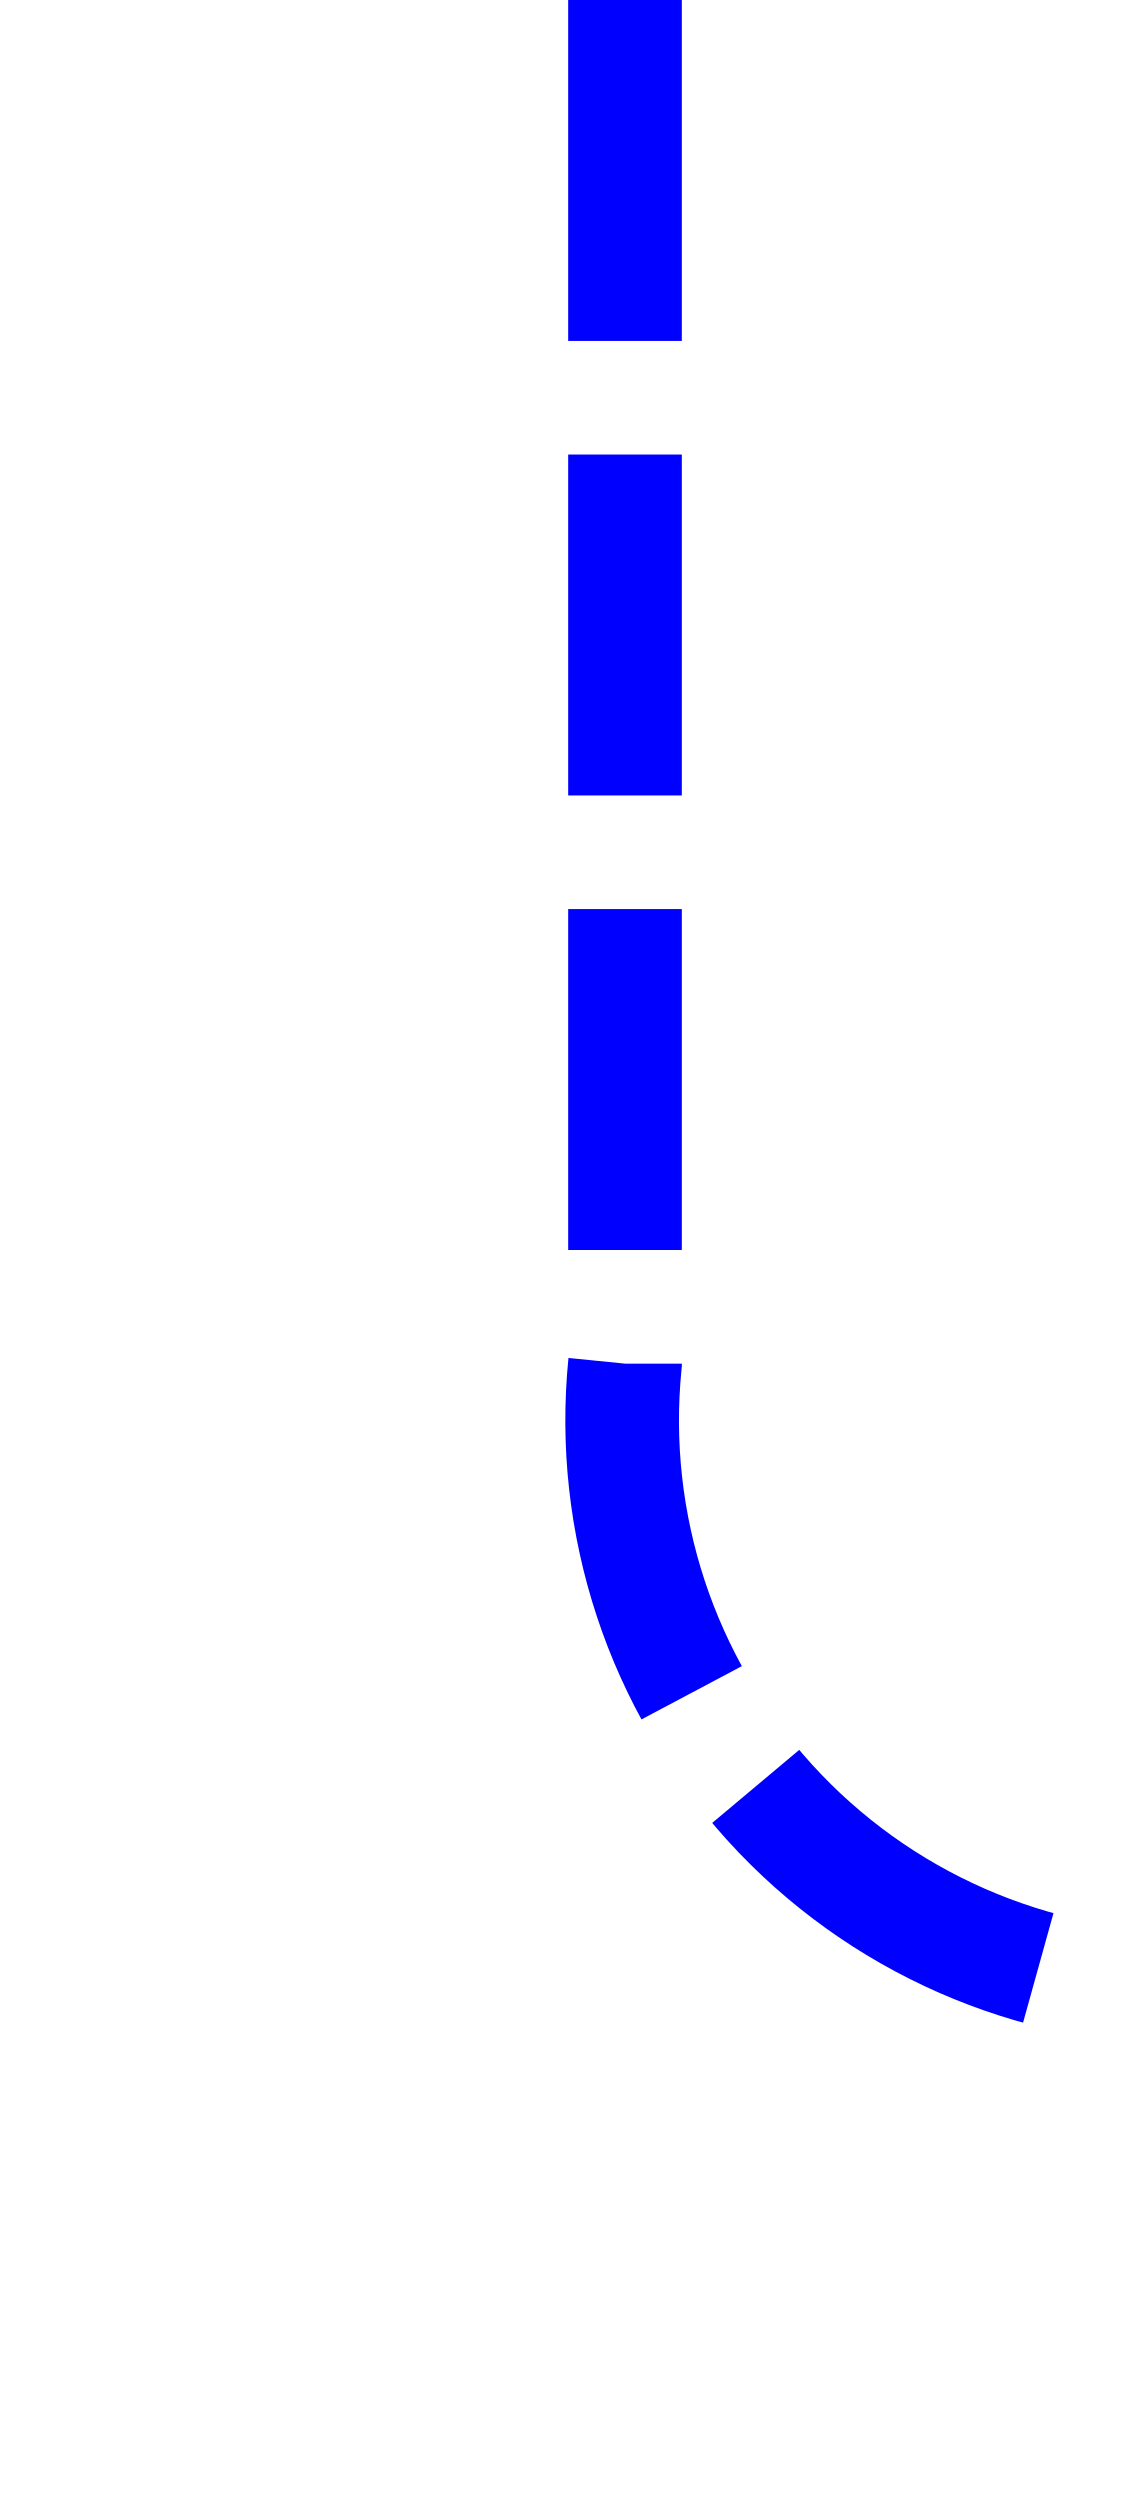
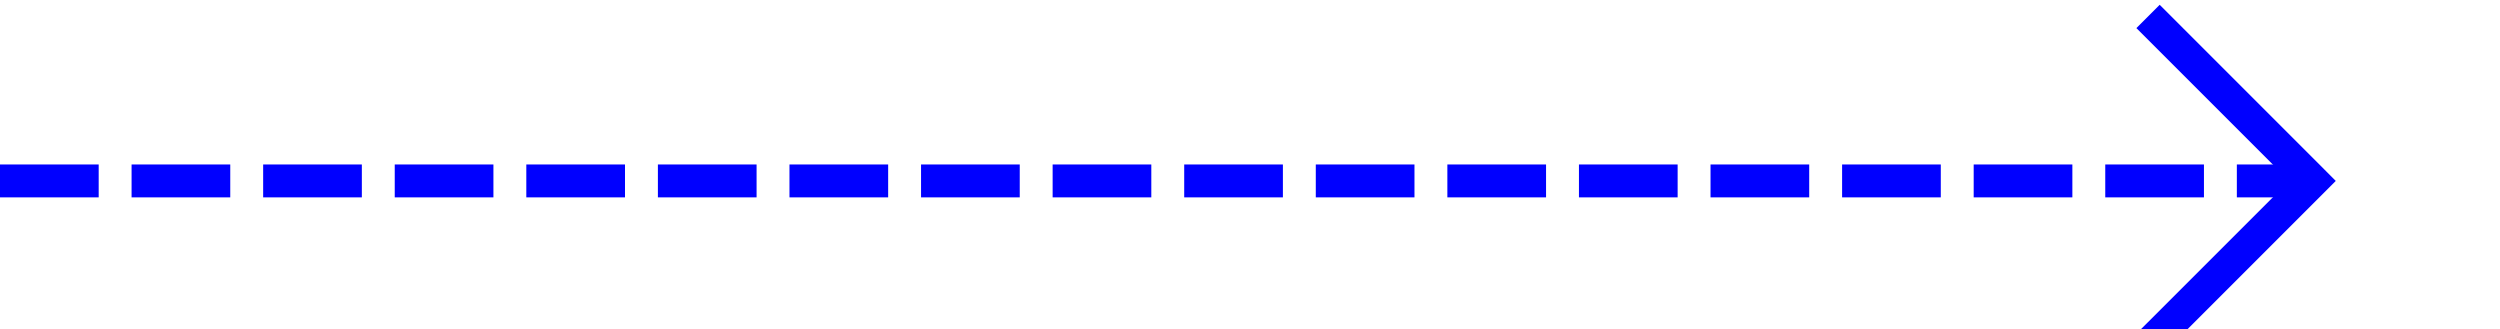
- <svg xmlns="http://www.w3.org/2000/svg" version="1.1" width="10px" height="22px" preserveAspectRatio="xMidYMin meet" viewBox="365 203  8 22">
-   <path d="M 369.5 203  L 369.5 215  A 5 5 0 0 0 374.5 220.5 L 495 220.5  " stroke-width="1" stroke-dasharray="3,1" stroke="#0000ff" fill="none" />
-   <path d="M 489.946 215.854  L 494.593 220.5  L 489.946 225.146  L 490.654 225.854  L 495.654 220.854  L 496.007 220.5  L 495.654 220.146  L 490.654 215.146  L 489.946 215.854  Z " fill-rule="nonzero" fill="#0000ff" stroke="none" />
+ <svg xmlns="http://www.w3.org/2000/svg" version="1.1" width="76px" height="10px" preserveAspectRatio="xMinYMid meet" viewBox="793 350  76 8">
+   <path d="M 793 354.5  L 863 354.5  " stroke-width="1" stroke-dasharray="3,1" stroke="#0000ff" fill="none" />
+   <path d="M 857.946 349.854  L 862.593 354.5  L 857.946 359.146  L 858.654 359.854  L 863.654 354.854  L 864.007 354.5  L 863.654 354.146  L 858.654 349.146  L 857.946 349.854  Z " fill-rule="nonzero" fill="#0000ff" stroke="none" />
</svg>
